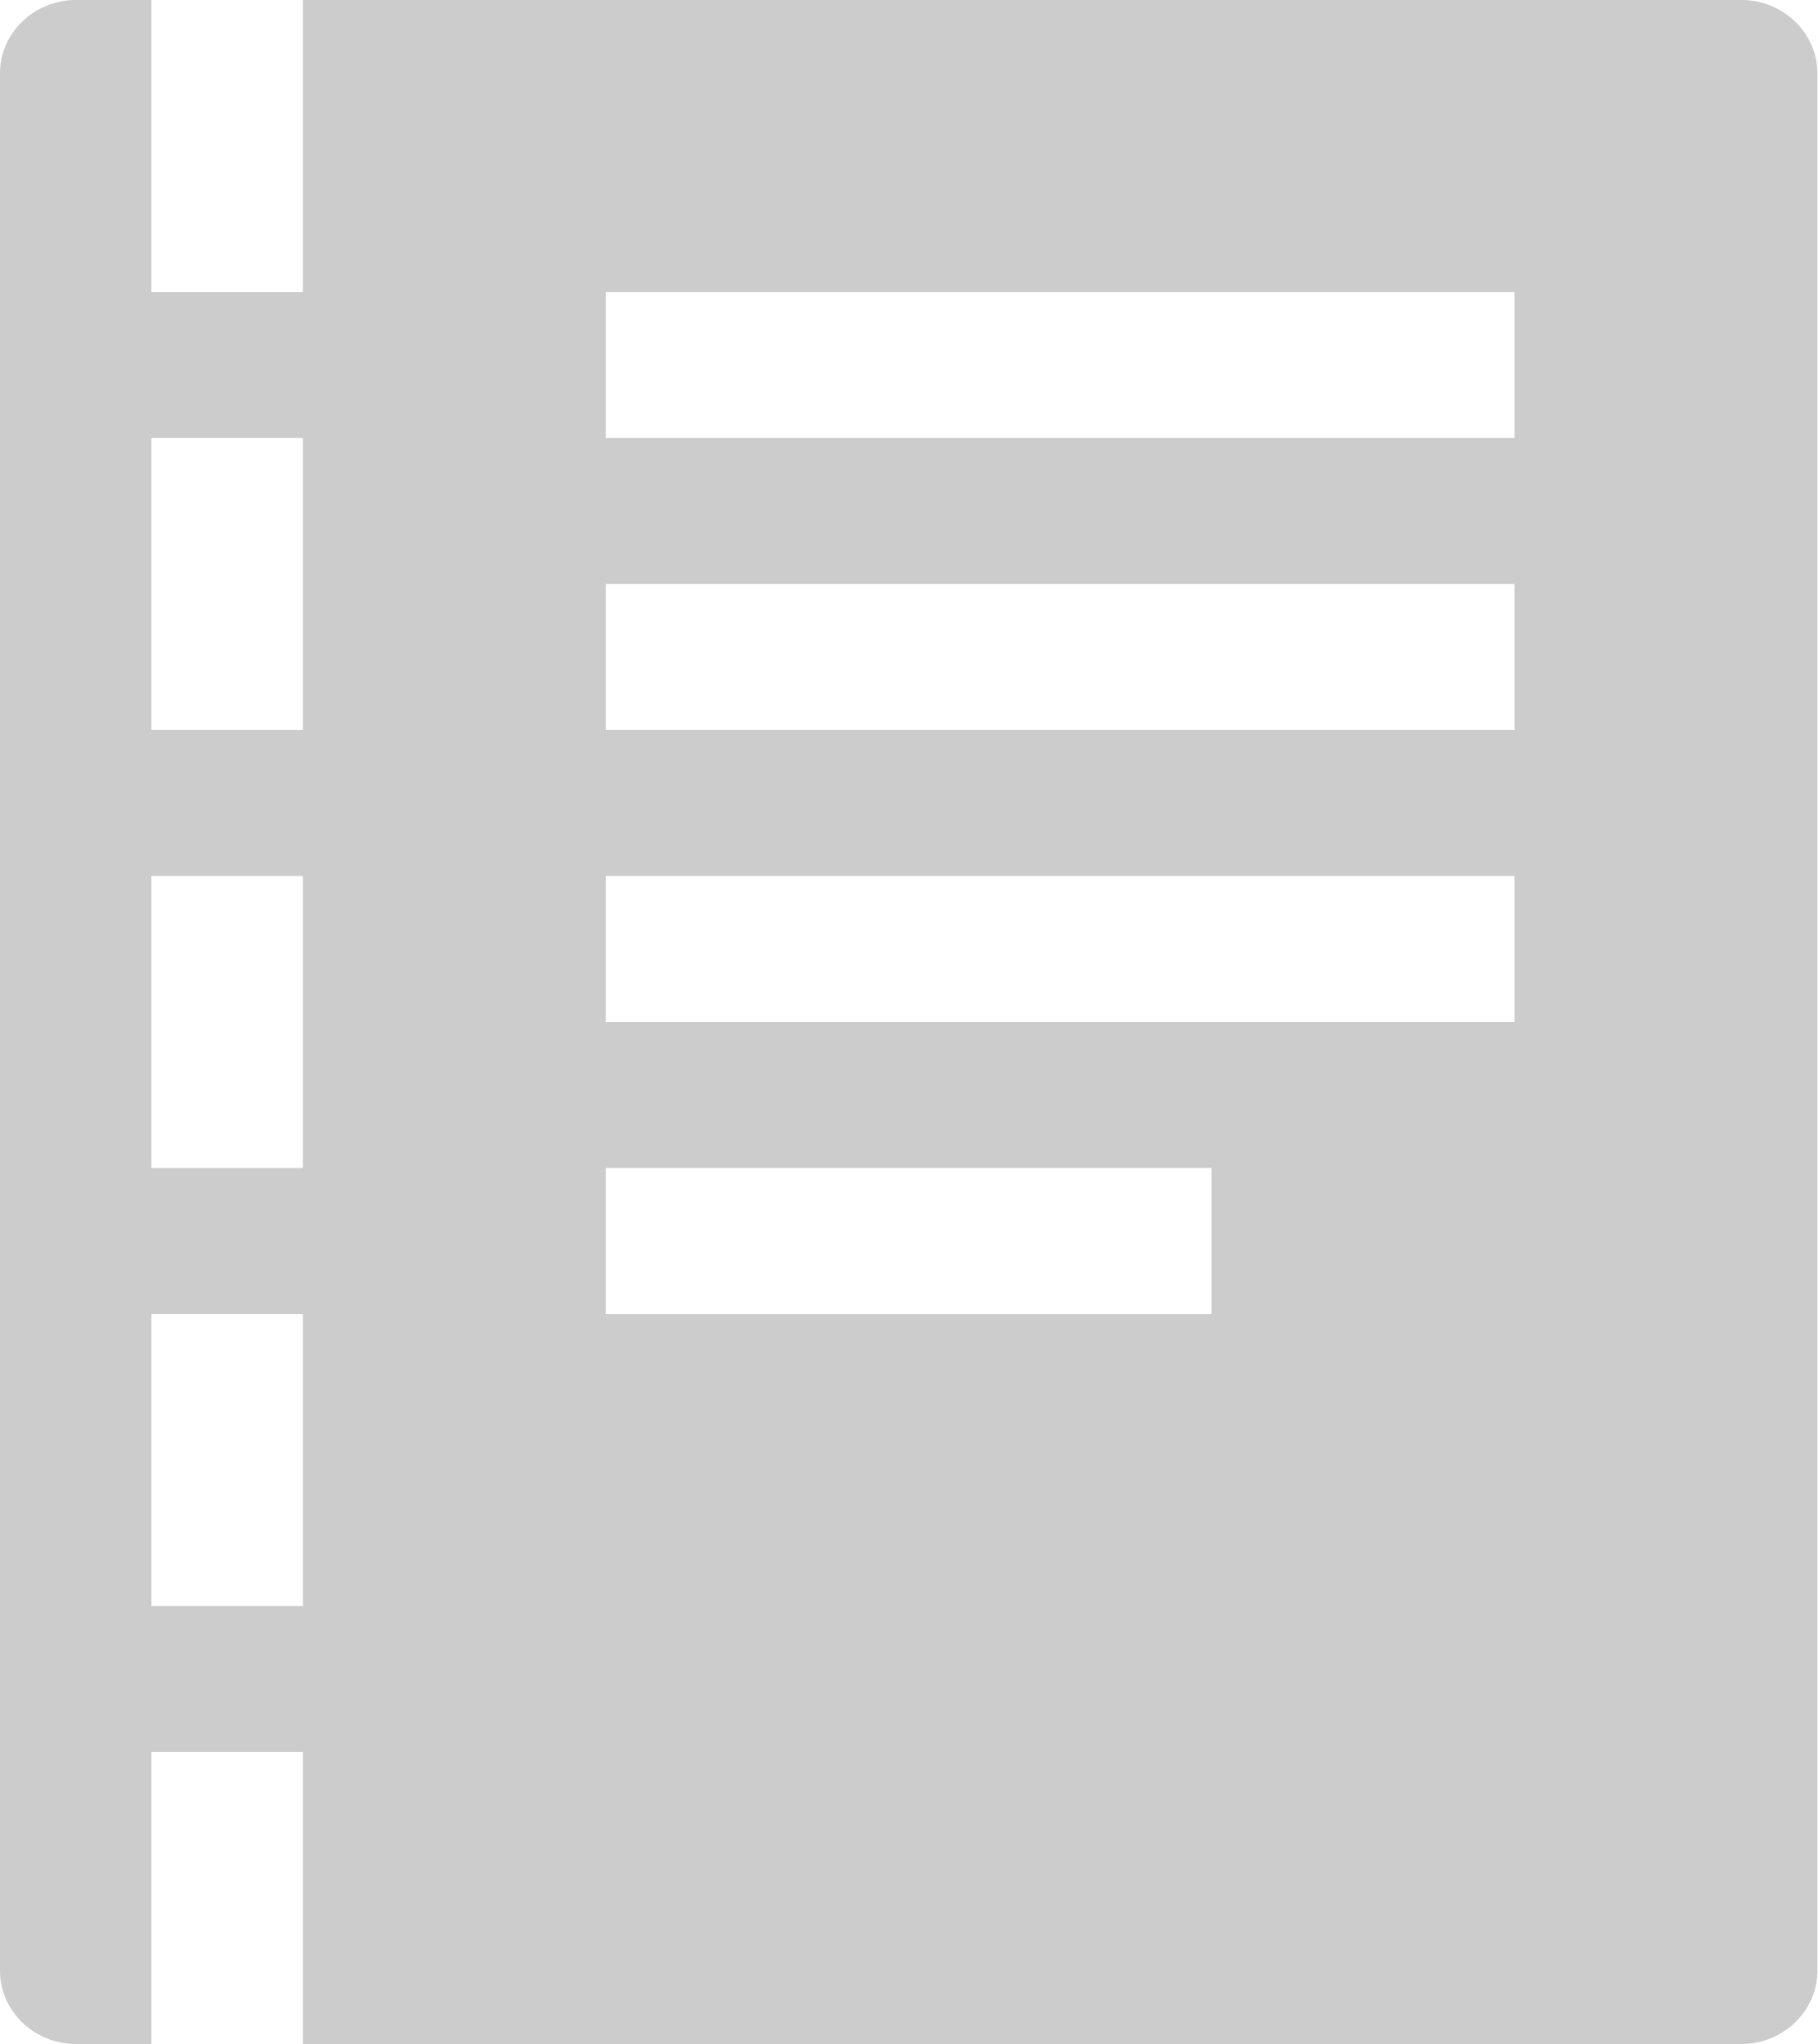
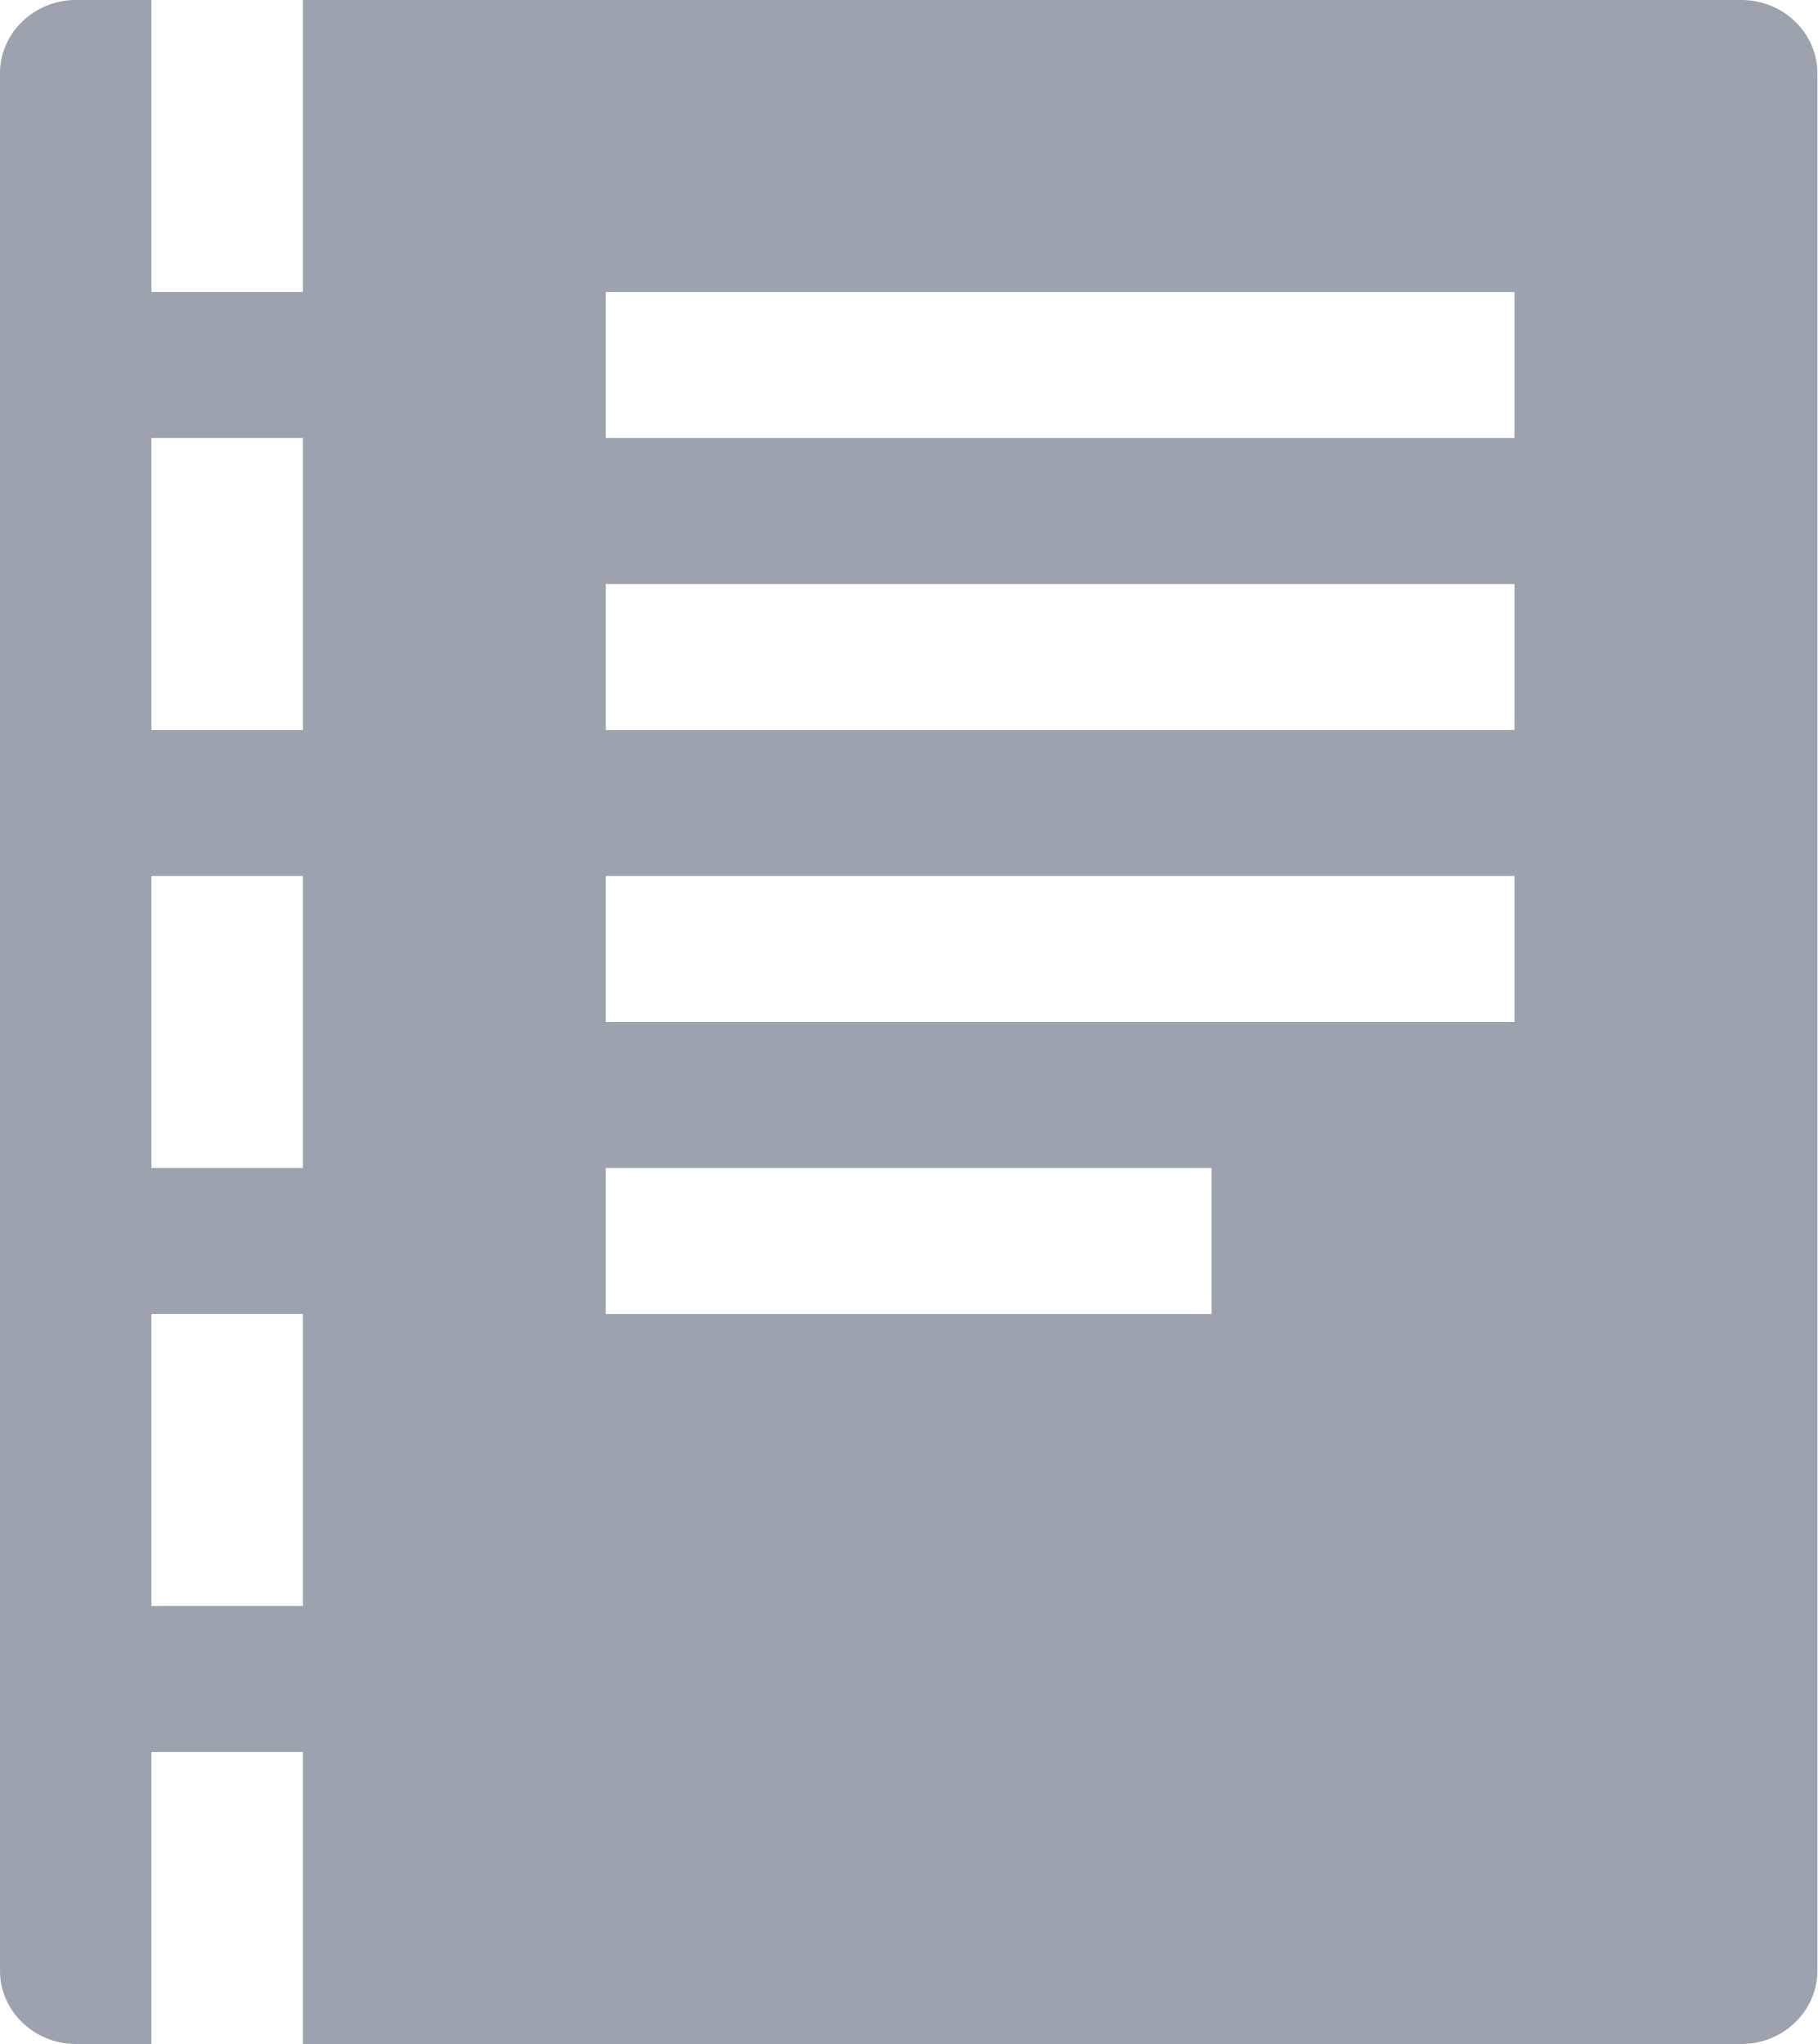
<svg xmlns="http://www.w3.org/2000/svg" width="100%" height="100%" viewBox="0 0 16 18" version="1.1" xml:space="preserve" style="fill-rule:evenodd;clip-rule:evenodd;stroke-linejoin:round;stroke-miterlimit:2;">
-   <g transform="matrix(1,0,0,1,-2,-1)">
-     <g transform="matrix(1.333333,0,0,1.285714,-3.333333,-2.857143)">
-       <g transform="matrix(1,0,0,1,-1081,-1511)">
-         <path d="M1085.5,1514C1085.226,1514 1085,1514.226 1085,1514.5L1085,1527.5C1085,1527.774 1085.226,1528 1085.5,1528L1086,1528L1086,1526L1087,1526L1087,1528L1096.5,1528C1096.774,1528 1097,1527.774 1097,1527.5L1097,1514.5C1097,1514.226 1096.774,1514 1096.5,1514L1087,1514L1087,1516L1086,1516L1086,1514L1085.5,1514ZM1089,1516L1095,1516L1095,1517L1089,1517L1089,1516ZM1086,1517L1087,1517L1087,1519L1086,1519L1086,1517ZM1089,1518L1095,1518L1095,1519L1089,1519L1089,1518ZM1086,1520L1087,1520L1087,1522L1086,1522L1086,1520ZM1089,1520L1095,1520L1095,1521L1089,1521L1089,1520ZM1089,1522L1093,1522L1093,1523L1089,1523L1089,1522ZM1086,1523L1087,1523L1087,1525L1086,1525L1086,1523Z" style="fill:rgb(204,204,204);fill-rule:nonzero;" />
+   <g transform="matrix(1,0,0,1,0.000001,0.000001)">
+     <g transform="matrix(1,0,0,1,-2,-1)">
+       <g transform="matrix(1.333333,0,0,1.285714,-3.333333,-2.857143)">
+         <g transform="matrix(1,0,0,1,-1081,-1511)">
+           <path d="M1085.5,1514C1085.226,1514 1085,1514.226 1085,1514.5L1085,1527.5C1085,1527.774 1085.226,1528 1085.5,1528L1086,1528L1086,1526L1087,1526L1087,1528L1096.5,1528C1096.774,1528 1097,1527.774 1097,1527.5L1097,1514.5C1097,1514.226 1096.774,1514 1096.5,1514L1087,1514L1087,1516L1086,1516L1086,1514L1085.5,1514ZM1089,1516L1095,1516L1095,1517L1089,1517L1089,1516ZM1086,1517L1087,1517L1087,1519L1086,1519L1086,1517ZM1089,1518L1095,1518L1095,1519L1089,1519L1089,1518ZM1086,1520L1087,1520L1087,1522L1086,1522L1086,1520ZM1089,1520L1095,1520L1095,1521L1089,1521L1089,1520ZM1089,1522L1093,1522L1093,1523L1089,1523L1089,1522ZM1086,1523L1087,1523L1087,1525L1086,1525L1086,1523Z" style="fill:rgb(156,163,175);fill-rule:nonzero;" />
+         </g>
      </g>
    </g>
  </g>
</svg>
